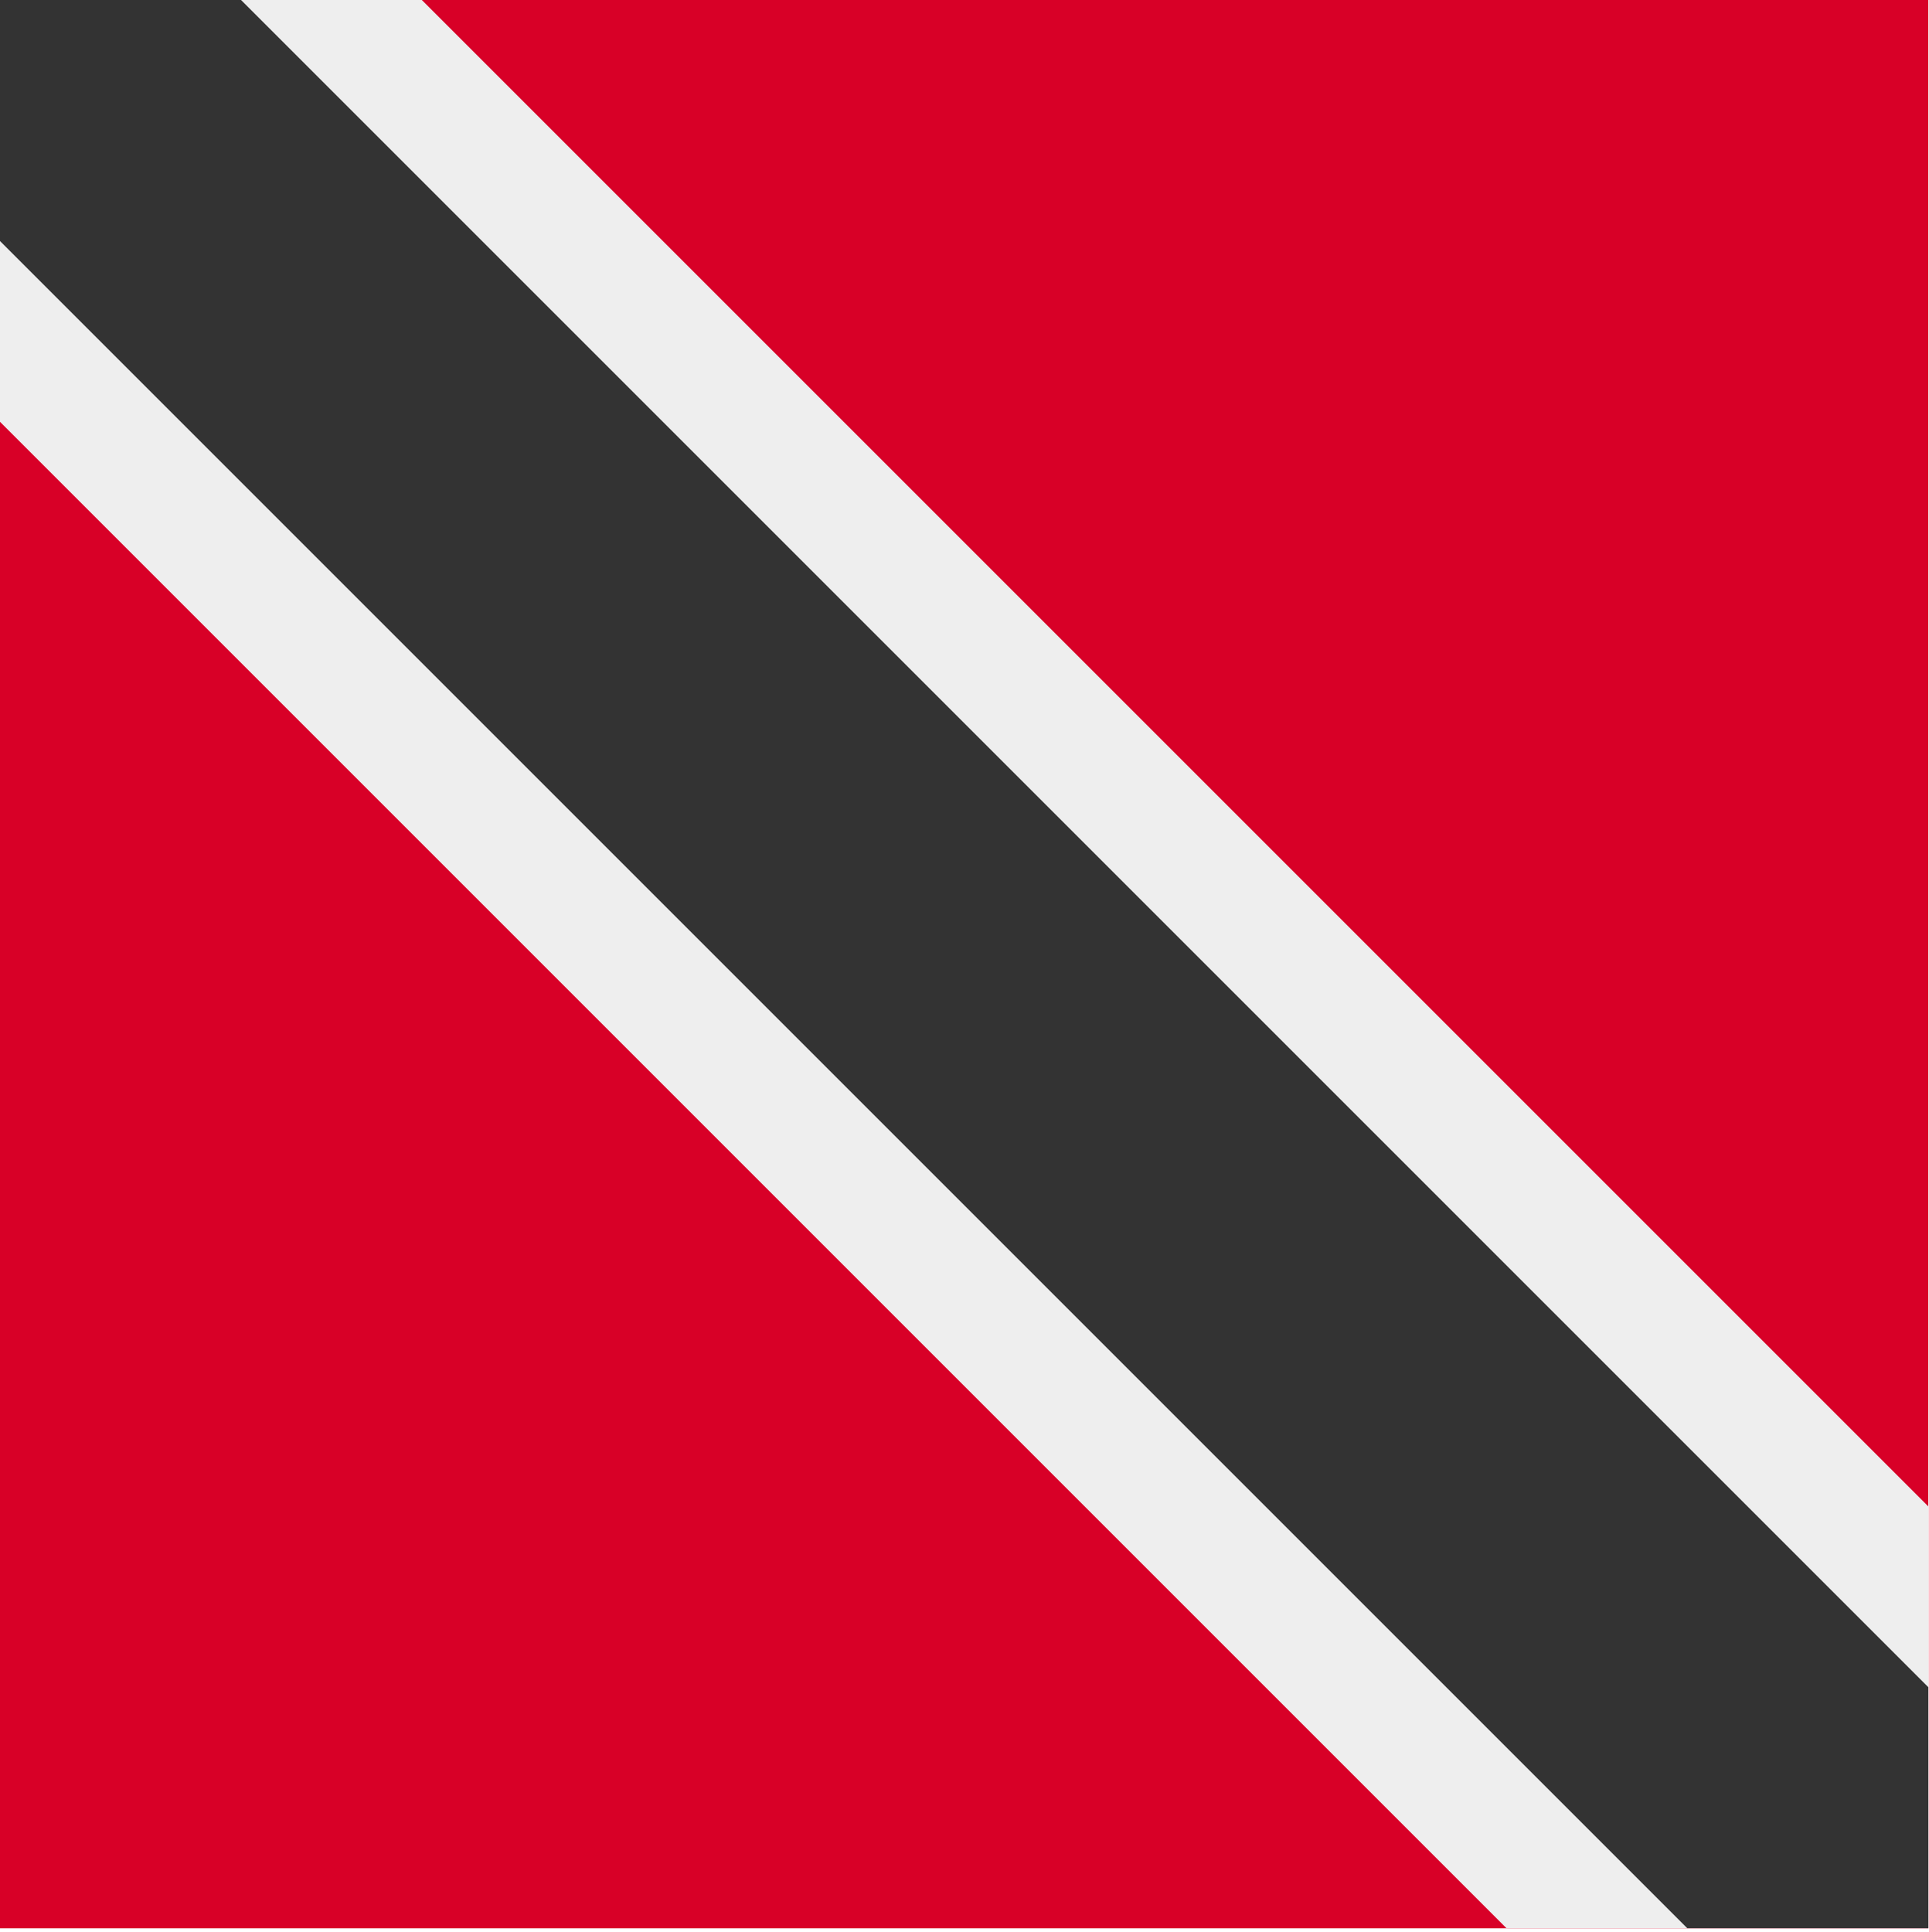
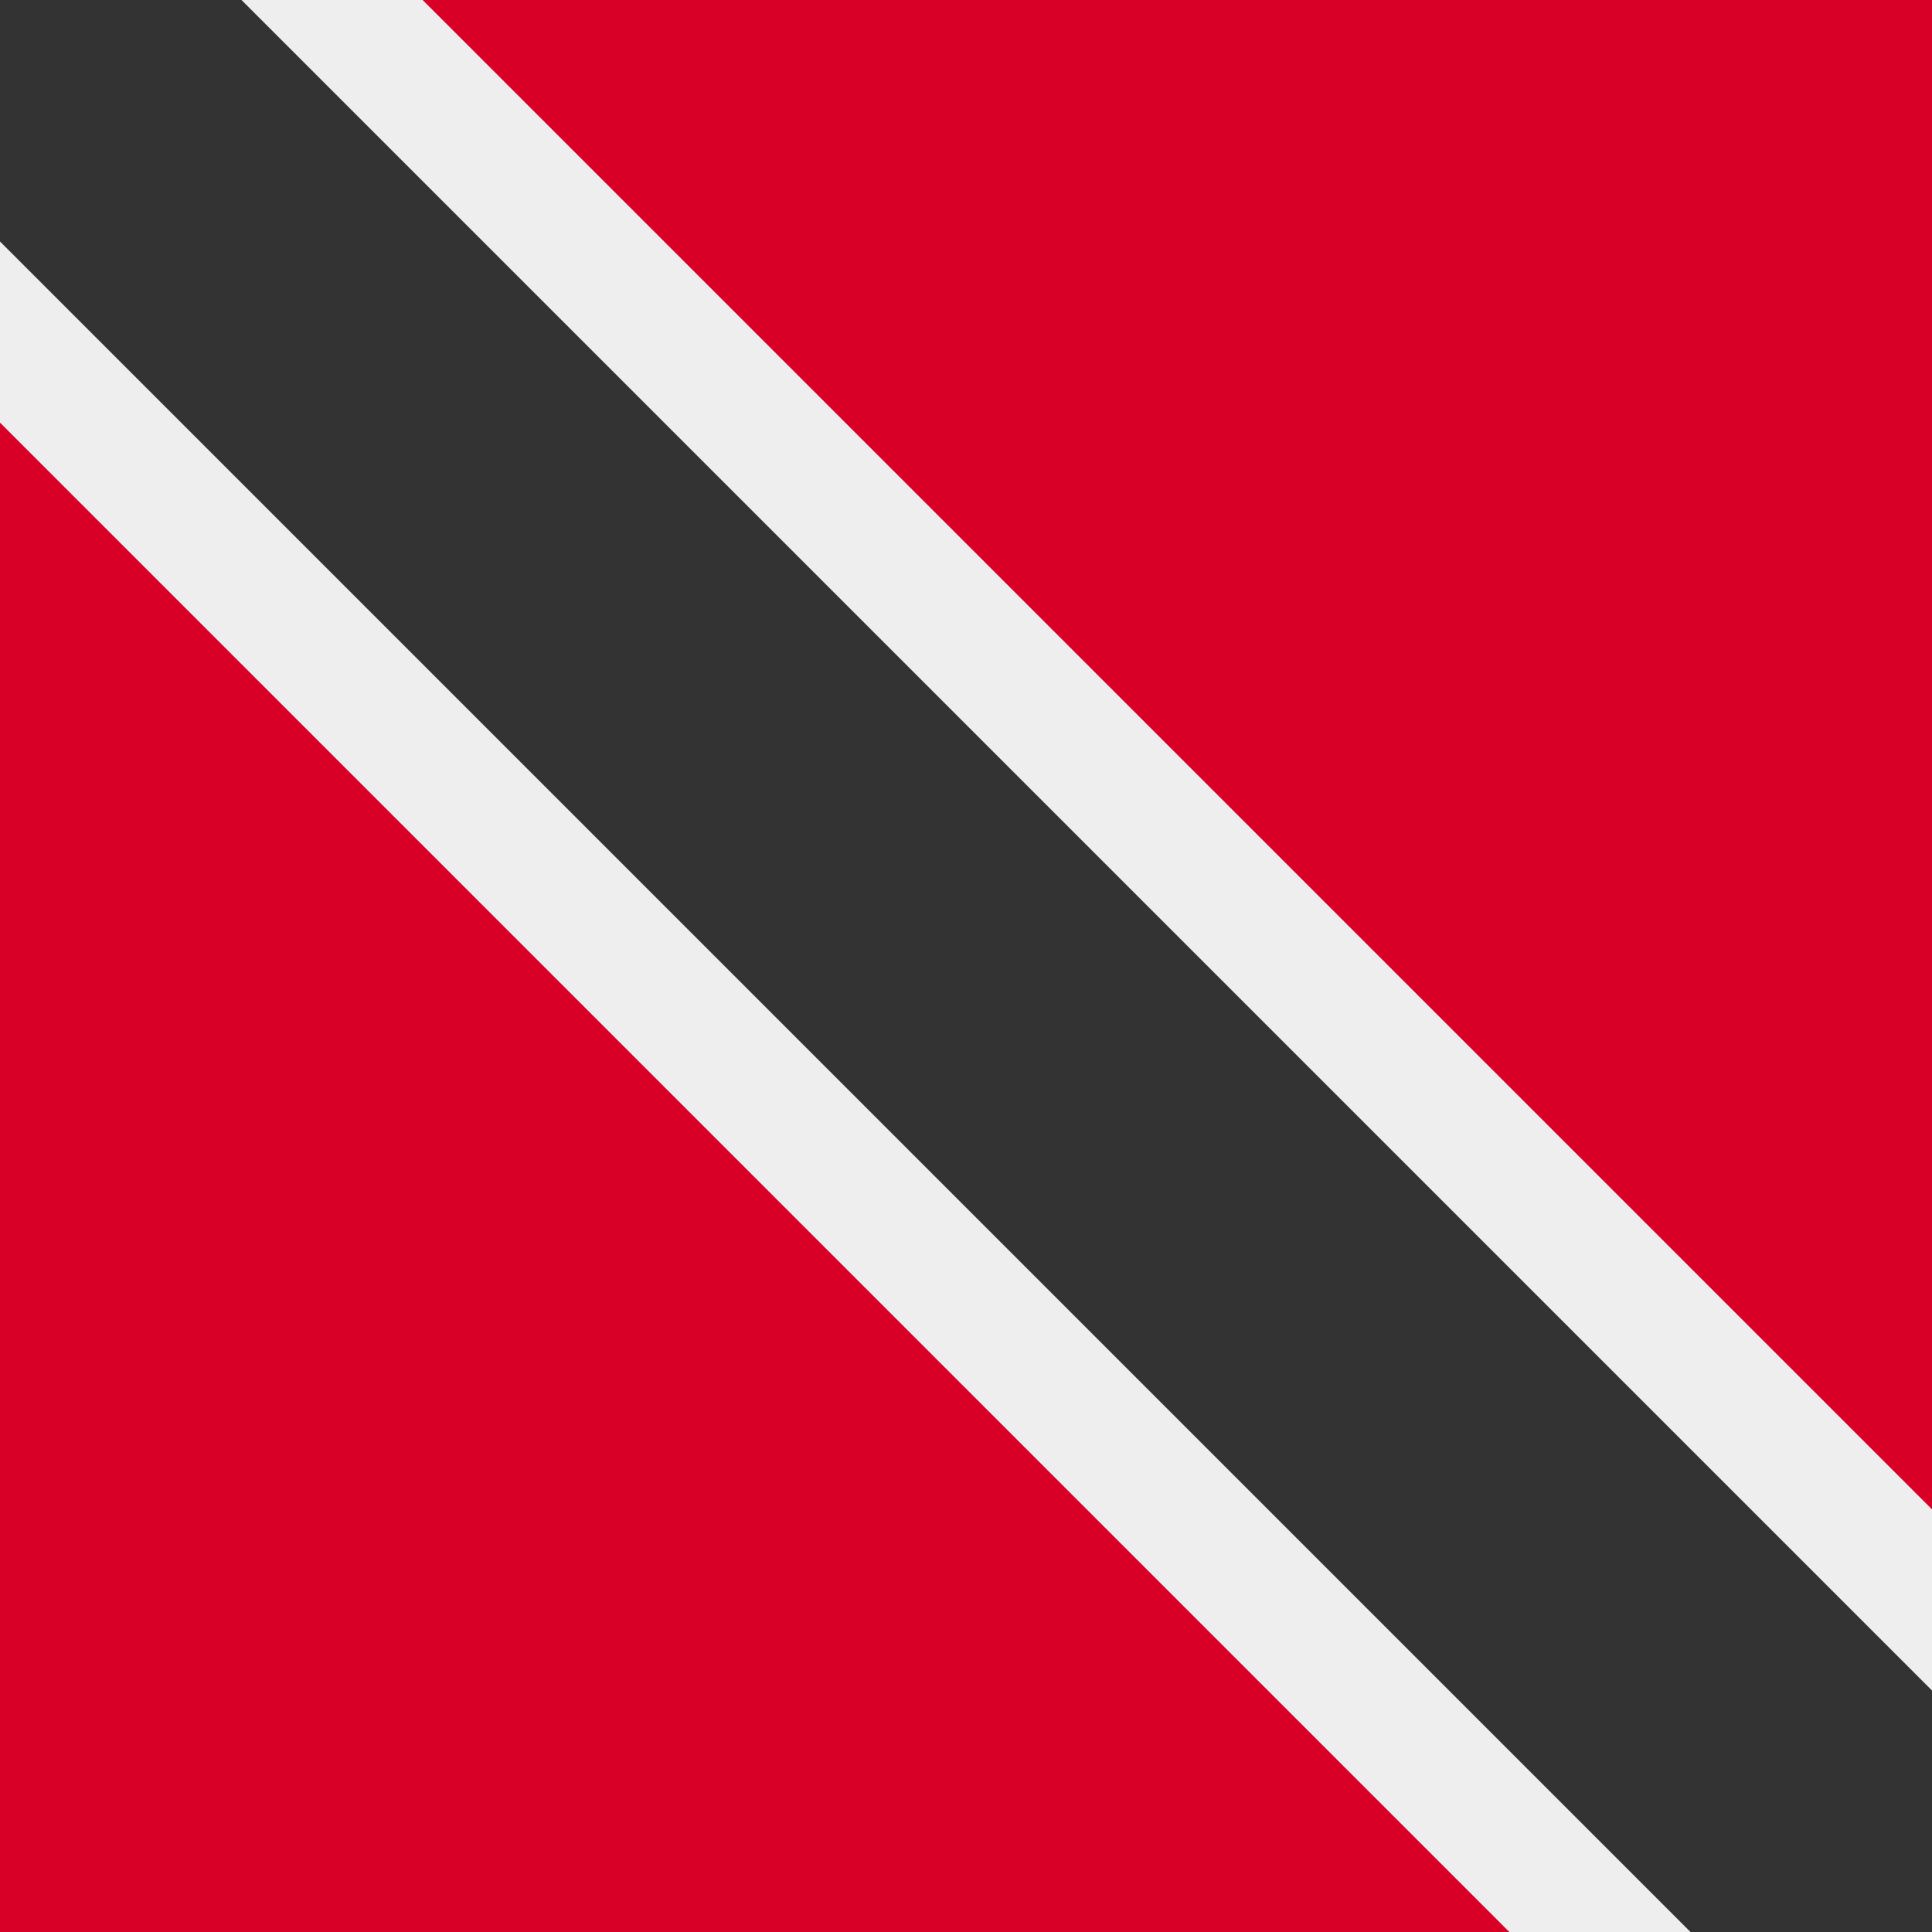
- <svg xmlns="http://www.w3.org/2000/svg" width="512" height="513" fill="none">
+ <svg xmlns="http://www.w3.org/2000/svg" width="512" height="512" fill="none">
  <path fill="#D80027" d="M0 0h512v512H0V0Z" />
  <path fill="#D80027" d="M512 512H0V0l512 512Z" />
  <path fill="#EEE" d="M112 0H0v112l400 400h112V400L112 0Z" />
  <path fill="#333" d="M448 512h64v-64L64 0H0v64l448 448Z" />
</svg>
